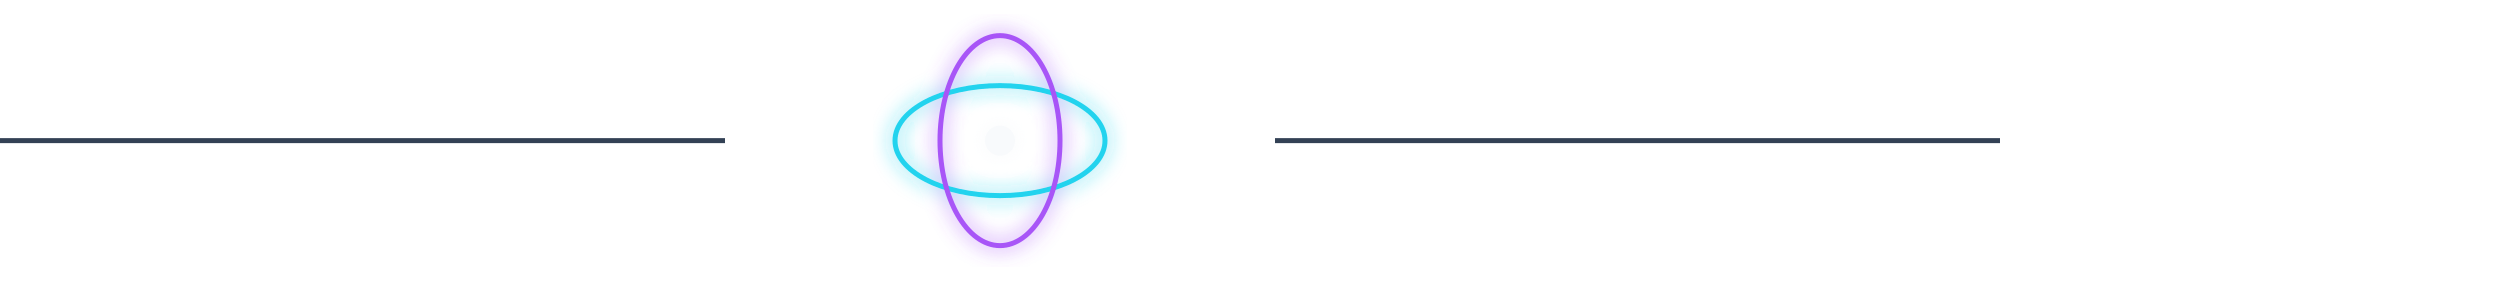
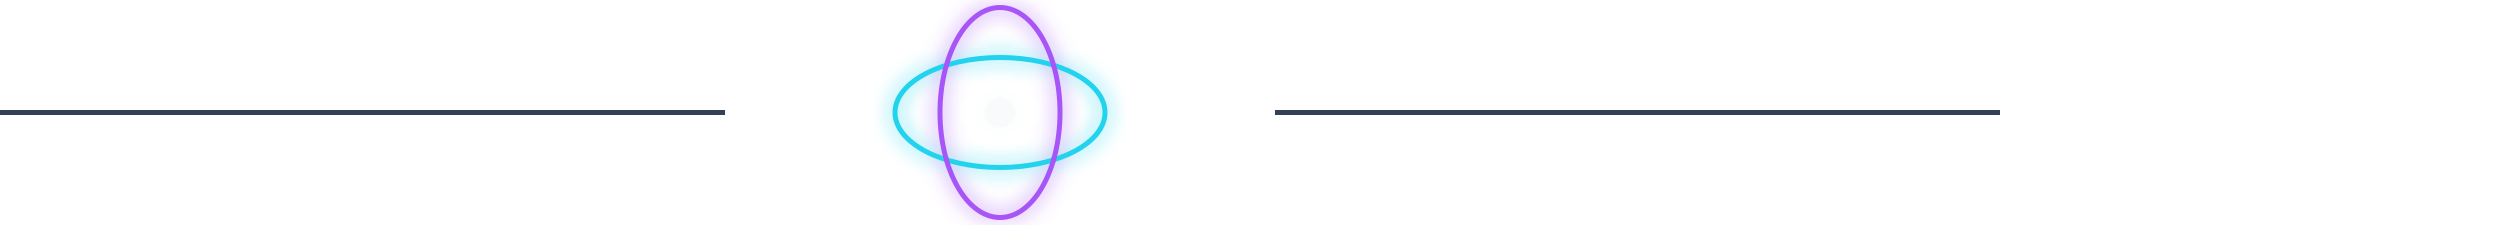
- <svg xmlns="http://www.w3.org/2000/svg" viewBox="0 0 1000 90" width="800" height="90">
+ <svg xmlns="http://www.w3.org/2000/svg" viewBox="0 0 1000 90" width="1000" height="90">
  <defs>
    <filter id="gateglow">
      <feGaussianBlur stdDeviation="4" result="b" />
      <feMerge>
        <feMergeNode in="b" />
        <feMergeNode in="SourceGraphic" />
      </feMerge>
    </filter>
  </defs>
  <line x1="0" y1="45" x2="290" y2="45" stroke="#334155" stroke-width="2" />
  <line x1="510" y1="45" x2="800" y2="45" stroke="#334155" stroke-width="2" />
  <g transform="translate(400,45)" filter="url(#gateglow)">
    <ellipse rx="42" ry="22" fill="none" stroke="#22d3ee" stroke-width="2" />
    <ellipse rx="24" ry="42" fill="none" stroke="#a855f7" stroke-width="2" />
    <circle r="6" fill="#f8fafc">
      <animate attributeName="r" values="6;10;6" dur="1.8s" repeatCount="indefinite" />
    </circle>
  </g>
</svg>
